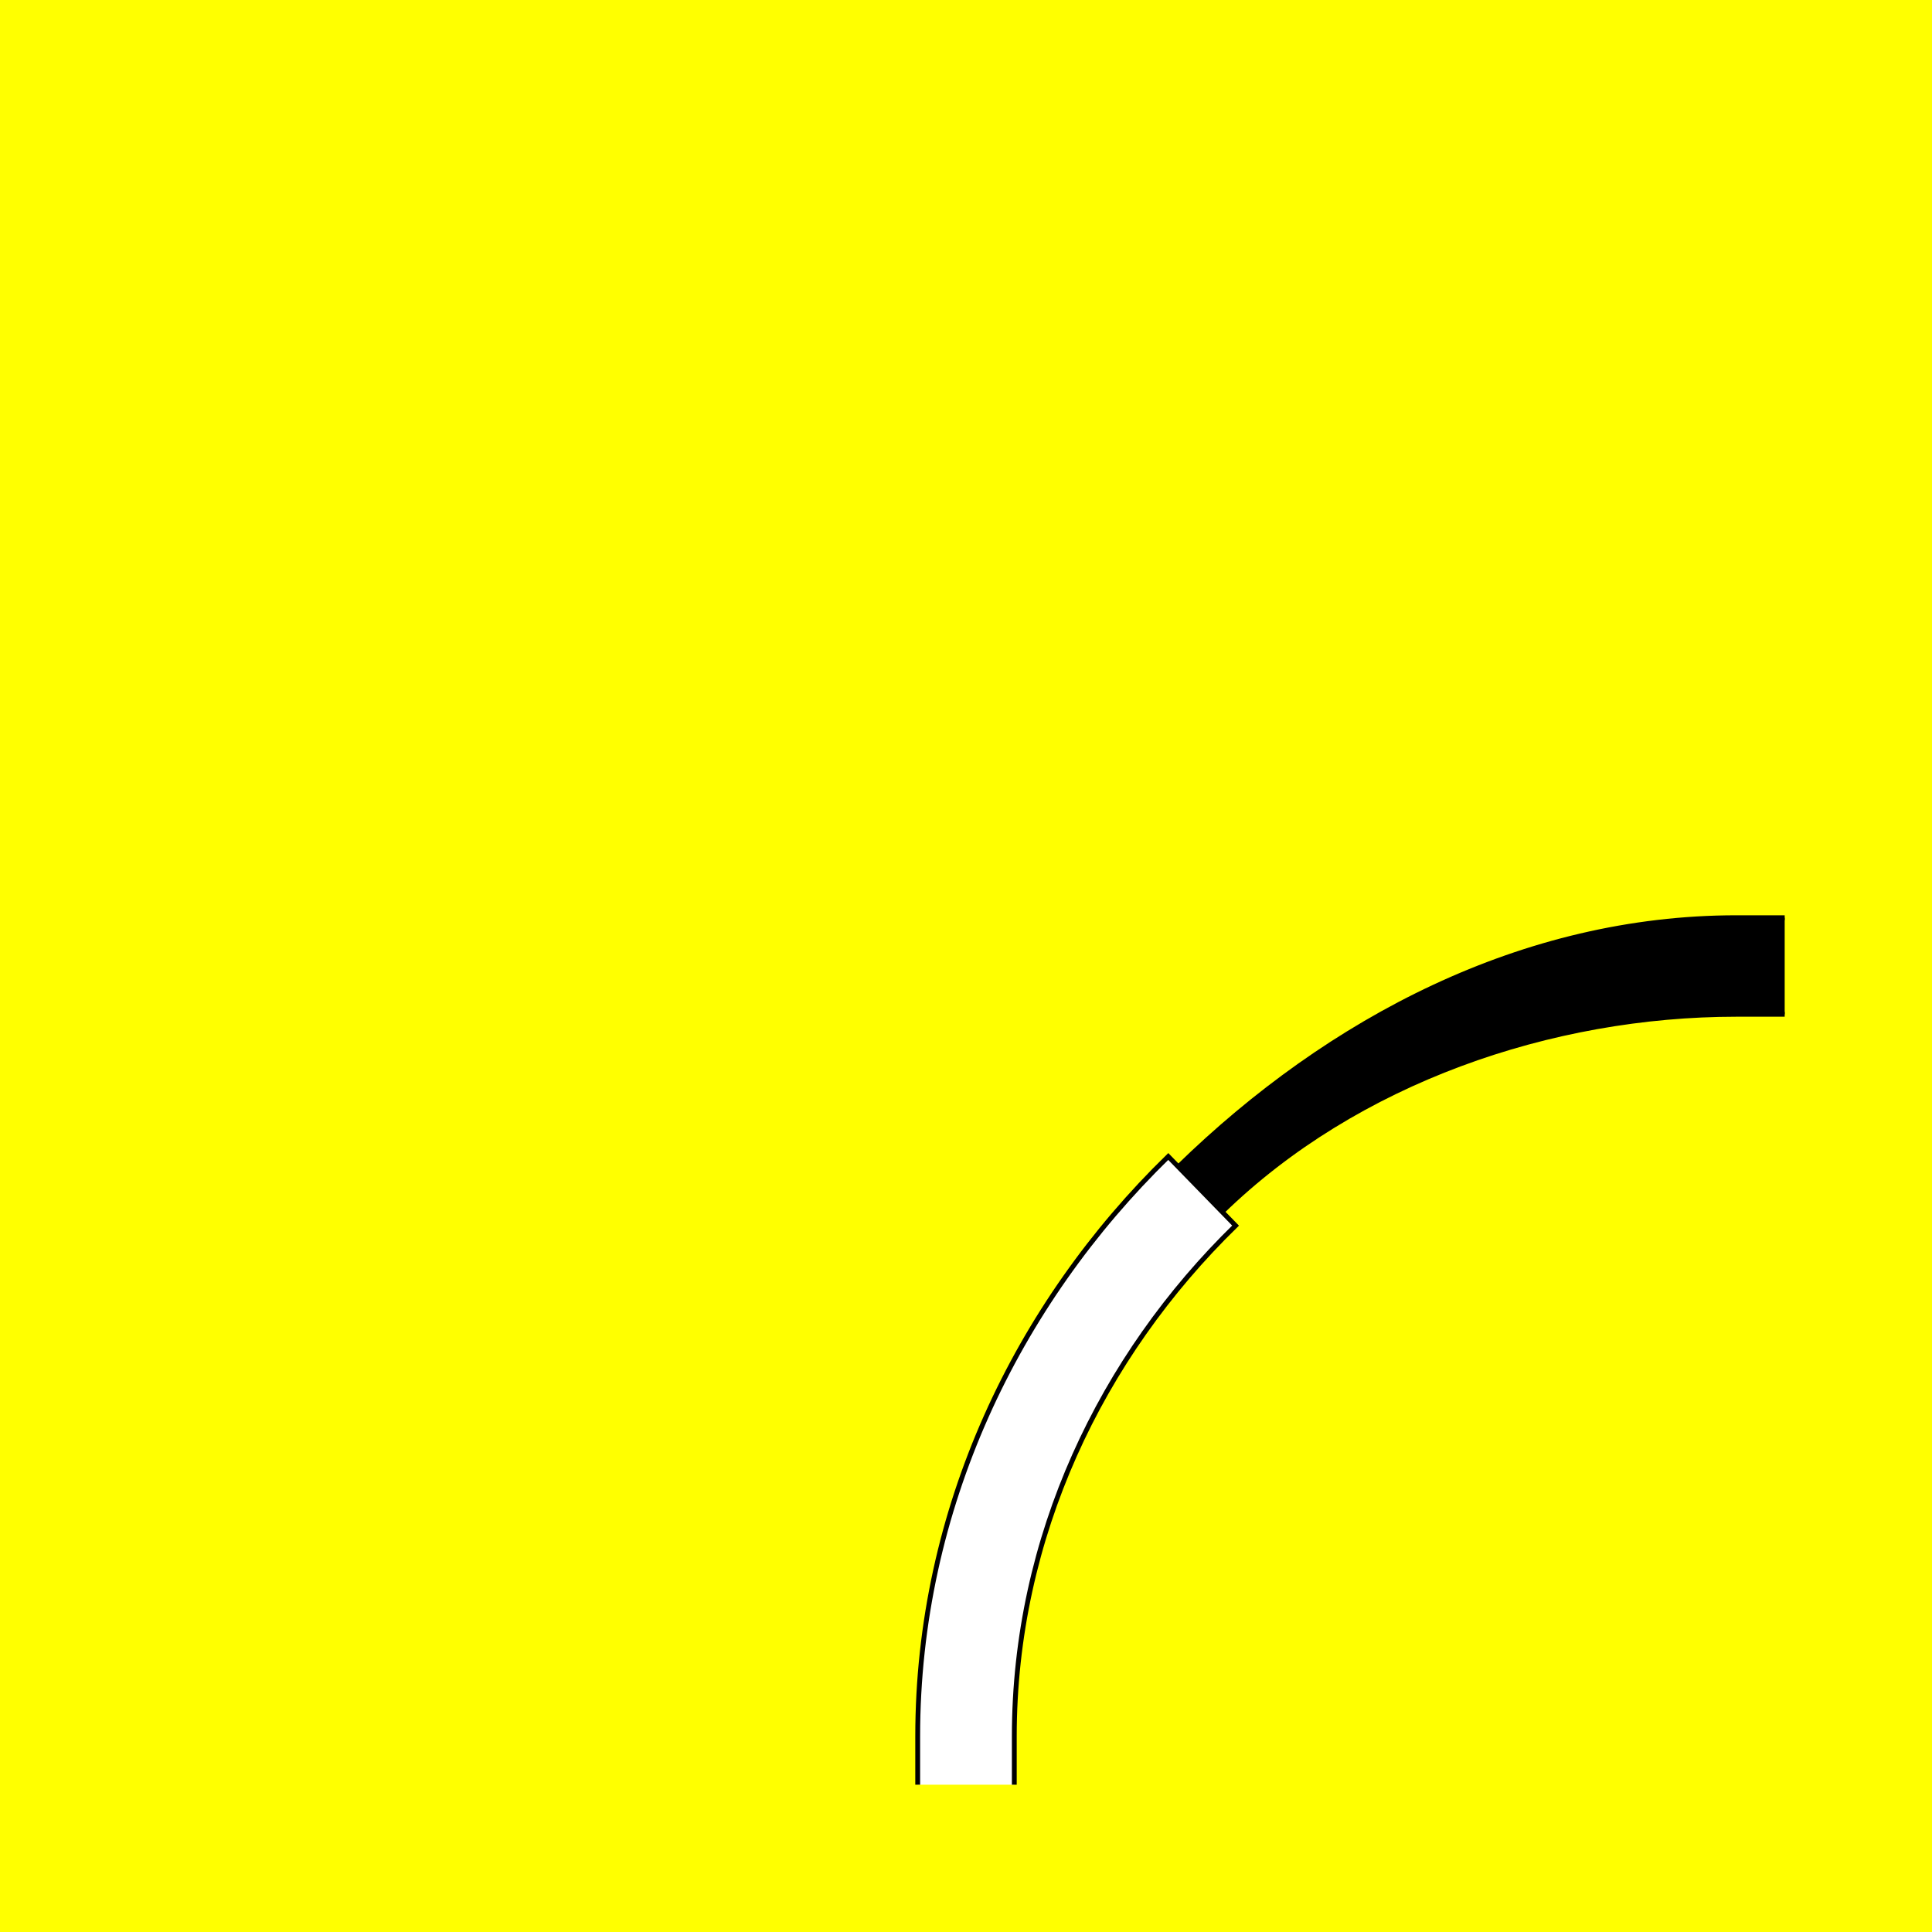
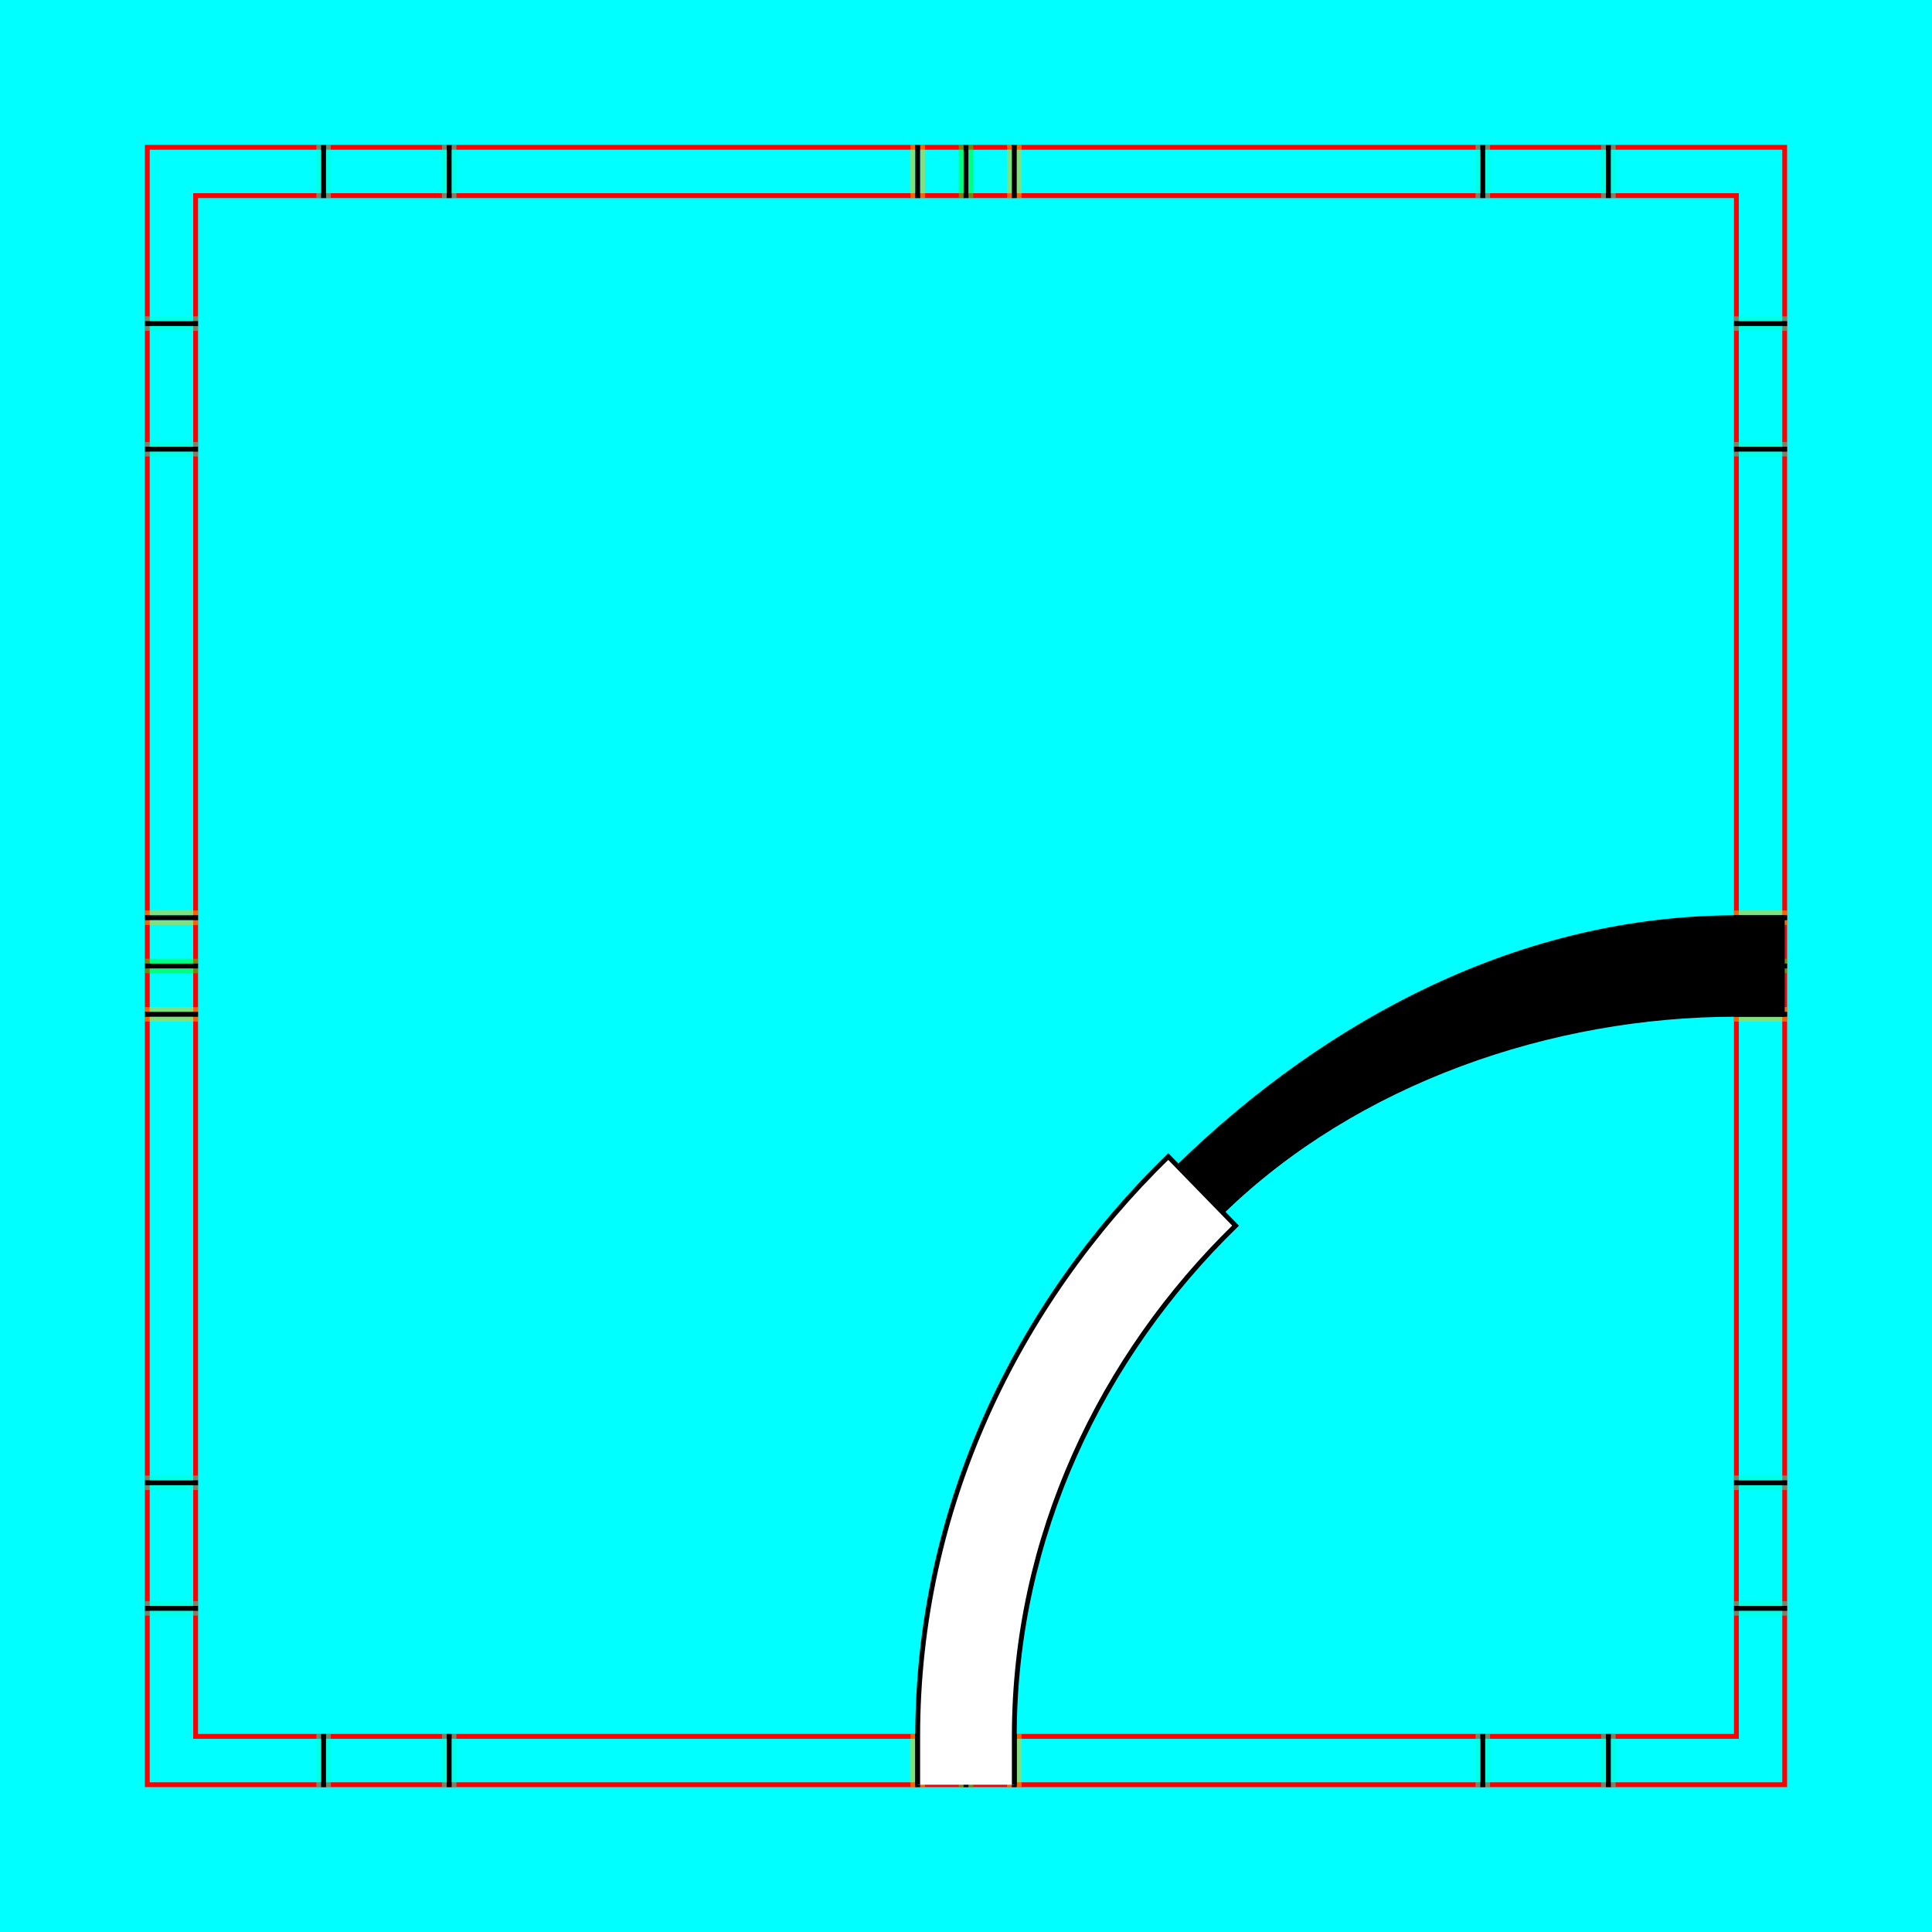
<svg xmlns="http://www.w3.org/2000/svg" style="display:inline" version="1.1" id="svg2902" height="400" width="400">
  <defs id="defs2904" />
  <g id="layer2" style="display:inline">
    <path style="color:#000000;fill:#00ffff;fill-opacity:1;fill-rule:nonzero;stroke:none;stroke-width:0;marker:none;visibility:visible;display:inline;overflow:visible;enable-background:accumulate" d="m 0,0 400,0 0,400 -400,0 z" id="rect4441" />
  </g>
  <g id="XX_referenz" style="display:inline">
    <path id="innerframe" style="fill:none;stroke:#ff0000;stroke-width:1;stroke-linecap:round;stroke-linejoin:miter;stroke-miterlimit:3.9;stroke-opacity:1;stroke-dasharray:none" d="m 40.5,40.5 319,0 0,319 -319,0 0,-319 z" />
    <path id="outerframe" style="fill:none;stroke:#ff0000;stroke-width:1;stroke-linecap:round;stroke-linejoin:miter;stroke-miterlimit:3.9;stroke-opacity:1;stroke-dasharray:none;display:inline" d="m 30.5,30.5 339,0 0,339 -339,0 0,-339 z" />
    <path style="opacity:0.5;fill:none;stroke:#ffc200;stroke-width:1px;stroke-linecap:square;stroke-linejoin:miter;stroke-opacity:1;display:inline" d="m 189,30.5 0,10" id="ref-S-top-1" />
    <path style="opacity:0.5;fill:none;stroke:#ffc200;stroke-width:1px;stroke-linecap:square;stroke-linejoin:miter;stroke-opacity:1;display:inline" d="m 191,30.5 0,10" id="ref-S-top-2" />
    <path style="opacity:0.5;fill:none;stroke:#ffc200;stroke-width:1px;stroke-linecap:square;stroke-linejoin:miter;stroke-opacity:1;display:inline" d="m 209,30.5 0,10" id="ref-S-top-3" />
    <path style="opacity:0.5;fill:none;stroke:#ffc200;stroke-width:1px;stroke-linecap:square;stroke-linejoin:miter;stroke-opacity:1;display:inline" d="m 211,30.5 0,10" id="ref-S-top-4" />
    <path style="opacity:0.5;fill:none;stroke:#00ff00;stroke-width:1px;stroke-linecap:square;stroke-linejoin:miter;stroke-opacity:1;display:inline" d="m 199,30.5 0,10" id="ref-I-top-1" />
    <path style="opacity:0.5;fill:none;stroke:#00ff00;stroke-width:1px;stroke-linecap:square;stroke-linejoin:miter;stroke-opacity:1;display:inline" d="m 201,30.5 0,10" id="ref-I-top-2" />
    <path style="opacity:0.5;color:#000000;fill:none;stroke:#00ffcc;stroke-width:1px;stroke-linecap:square;stroke-linejoin:miter;stroke-miterlimit:4;stroke-opacity:1;stroke-dasharray:none;stroke-dashoffset:0;marker:none;visibility:visible;display:inline;overflow:visible;enable-background:accumulate" d="m 66,30.5 0,10" id="ref-C-top-1" />
    <path style="opacity:0.5;color:#000000;fill:none;stroke:#00ffcc;stroke-width:1px;stroke-linecap:square;stroke-linejoin:miter;stroke-miterlimit:4;stroke-opacity:1;stroke-dasharray:none;stroke-dashoffset:0;marker:none;visibility:visible;display:inline;overflow:visible;enable-background:accumulate" d="m 68,30.5 0,10" id="ref-C-top-2" />
    <path style="opacity:0.5;color:#000000;fill:none;stroke:#00ffcc;stroke-width:1px;stroke-linecap:square;stroke-linejoin:miter;stroke-miterlimit:4;stroke-opacity:1;stroke-dasharray:none;stroke-dashoffset:0;marker:none;visibility:visible;display:inline;overflow:visible;enable-background:accumulate" d="m 92,30.5 0,10" id="ref-C-top-3" />
    <path style="opacity:0.5;color:#000000;fill:none;stroke:#00ffcc;stroke-width:1px;stroke-linecap:square;stroke-linejoin:miter;stroke-miterlimit:4;stroke-opacity:1;stroke-dasharray:none;stroke-dashoffset:0;marker:none;visibility:visible;display:inline;overflow:visible;enable-background:accumulate" d="m 94,30.5 0,10" id="ref-C-top-4" />
    <path style="opacity:0.5;color:#000000;fill:none;stroke:#00ffcc;stroke-width:1px;stroke-linecap:square;stroke-linejoin:miter;stroke-miterlimit:4;stroke-opacity:1;stroke-dasharray:none;stroke-dashoffset:0;marker:none;visibility:visible;display:inline;overflow:visible;enable-background:accumulate" d="m 306,30.5 0,10" id="ref-C-top-5" />
    <path style="opacity:0.5;color:#000000;fill:none;stroke:#00ffcc;stroke-width:1px;stroke-linecap:square;stroke-linejoin:miter;stroke-miterlimit:4;stroke-opacity:1;stroke-dasharray:none;stroke-dashoffset:0;marker:none;visibility:visible;display:inline;overflow:visible;enable-background:accumulate" d="m 308,30.5 0,10" id="ref-C-top-6" />
    <path style="opacity:0.5;color:#000000;fill:none;stroke:#00ffcc;stroke-width:1px;stroke-linecap:square;stroke-linejoin:miter;stroke-miterlimit:4;stroke-opacity:1;stroke-dasharray:none;stroke-dashoffset:0;marker:none;visibility:visible;display:inline;overflow:visible;enable-background:accumulate" d="m 332,30.5 0,10" id="ref-C-top-7" />
    <path style="opacity:0.5;color:#000000;fill:none;stroke:#00ffcc;stroke-width:1px;stroke-linecap:square;stroke-linejoin:miter;stroke-miterlimit:4;stroke-opacity:1;stroke-dasharray:none;stroke-dashoffset:0;marker:none;visibility:visible;display:inline;overflow:visible;enable-background:accumulate" d="m 334,30.5 0,10" id="ref-C-top-8" />
    <path style="color:#000000;fill:none;stroke:#000000;stroke-width:1px;stroke-linecap:square;stroke-linejoin:miter;stroke-miterlimit:4;stroke-opacity:1;stroke-dasharray:none;stroke-dashoffset:0;marker:none;visibility:visible;display:inline;overflow:visible;enable-background:accumulate" d="m 190,30.5 0,10" id="S-top-1" />
    <path style="color:#000000;fill:none;stroke:#000000;stroke-width:1px;stroke-linecap:square;stroke-linejoin:miter;stroke-miterlimit:4;stroke-opacity:1;stroke-dasharray:none;stroke-dashoffset:0;marker:none;visibility:visible;display:inline;overflow:visible;enable-background:accumulate" d="m 210,30.5 0,10" id="S-top-2" />
    <path style="fill:none;stroke:#000000;stroke-width:1px;stroke-linecap:square;stroke-linejoin:miter;stroke-opacity:1;display:inline" d="m 200,30.5 0,10" id="I-top-1" />
    <path style="color:#000000;fill:none;stroke:#000000;stroke-width:1px;stroke-linecap:square;stroke-linejoin:miter;stroke-miterlimit:4;stroke-opacity:1;stroke-dasharray:none;stroke-dashoffset:0;marker:none;visibility:visible;display:inline;overflow:visible;enable-background:accumulate" d="m 67,30.5 0,10" id="C-top-1" />
    <path style="color:#000000;fill:none;stroke:#000000;stroke-width:1px;stroke-linecap:square;stroke-linejoin:miter;stroke-miterlimit:4;stroke-opacity:1;stroke-dasharray:none;stroke-dashoffset:0;marker:none;visibility:visible;display:inline;overflow:visible;enable-background:accumulate" d="m 93,30.5 0,10" id="C-top-2" />
    <path style="color:#000000;fill:none;stroke:#000000;stroke-width:1px;stroke-linecap:square;stroke-linejoin:miter;stroke-miterlimit:4;stroke-opacity:1;stroke-dasharray:none;stroke-dashoffset:0;marker:none;visibility:visible;display:inline;overflow:visible;enable-background:accumulate" d="m 307,30.5 0,10" id="C-top-3" />
    <path style="color:#000000;fill:none;stroke:#000000;stroke-width:1px;stroke-linecap:square;stroke-linejoin:miter;stroke-miterlimit:4;stroke-opacity:1;stroke-dasharray:none;stroke-dashoffset:0;marker:none;visibility:visible;display:inline;overflow:visible;enable-background:accumulate" d="m 333,30.5 0,10" id="C-top-4" />
    <path style="opacity:0.5;fill:none;stroke:#ffc200;stroke-width:1px;stroke-linecap:square;stroke-linejoin:miter;stroke-opacity:1;display:inline" d="m 369.5,189 -10,0" id="ref-S-right-1" />
    <path style="opacity:0.5;fill:none;stroke:#ffc200;stroke-width:1px;stroke-linecap:square;stroke-linejoin:miter;stroke-opacity:1;display:inline" d="m 369.5,191 -10,0" id="ref-S-right-2" />
    <path style="opacity:0.5;fill:none;stroke:#ffc200;stroke-width:1px;stroke-linecap:square;stroke-linejoin:miter;stroke-opacity:1;display:inline" d="m 369.5,209 -10,0" id="ref-S-right-3" />
    <path style="opacity:0.5;fill:none;stroke:#ffc200;stroke-width:1px;stroke-linecap:square;stroke-linejoin:miter;stroke-opacity:1;display:inline" d="m 369.5,211 -10,0" id="ref-S-right-4" />
    <path style="opacity:0.5;fill:none;stroke:#00ff00;stroke-width:1px;stroke-linecap:square;stroke-linejoin:miter;stroke-opacity:1;display:inline" d="m 369.5,199 -10,0" id="ref-I-right-1" />
    <path style="opacity:0.5;fill:none;stroke:#00ff00;stroke-width:1px;stroke-linecap:square;stroke-linejoin:miter;stroke-opacity:1;display:inline" d="m 369.5,201 -10,0" id="ref-I-right-2" />
    <path style="opacity:0.5;color:#000000;fill:none;stroke:#00ffcc;stroke-width:1px;stroke-linecap:square;stroke-linejoin:miter;stroke-miterlimit:4;stroke-opacity:1;stroke-dasharray:none;stroke-dashoffset:0;marker:none;visibility:visible;display:inline;overflow:visible;enable-background:accumulate" d="m 369.5,66 -10,0" id="ref-C-right-1" />
    <path style="opacity:0.5;color:#000000;fill:none;stroke:#00ffcc;stroke-width:1px;stroke-linecap:square;stroke-linejoin:miter;stroke-miterlimit:4;stroke-opacity:1;stroke-dasharray:none;stroke-dashoffset:0;marker:none;visibility:visible;display:inline;overflow:visible;enable-background:accumulate" d="m 369.5,68 -10,0" id="ref-C-right-2" />
    <path style="opacity:0.5;color:#000000;fill:none;stroke:#00ffcc;stroke-width:1px;stroke-linecap:square;stroke-linejoin:miter;stroke-miterlimit:4;stroke-opacity:1;stroke-dasharray:none;stroke-dashoffset:0;marker:none;visibility:visible;display:inline;overflow:visible;enable-background:accumulate" d="m 369.5,92 -10,0" id="ref-C-right-3" />
    <path style="opacity:0.5;color:#000000;fill:none;stroke:#00ffcc;stroke-width:1px;stroke-linecap:square;stroke-linejoin:miter;stroke-miterlimit:4;stroke-opacity:1;stroke-dasharray:none;stroke-dashoffset:0;marker:none;visibility:visible;display:inline;overflow:visible;enable-background:accumulate" d="m 369.5,94 -10,0" id="ref-C-right-4" />
    <path style="opacity:0.5;color:#000000;fill:none;stroke:#00ffcc;stroke-width:1px;stroke-linecap:square;stroke-linejoin:miter;stroke-miterlimit:4;stroke-opacity:1;stroke-dasharray:none;stroke-dashoffset:0;marker:none;visibility:visible;display:inline;overflow:visible;enable-background:accumulate" d="m 369.5,306 -10,0" id="ref-C-right-5" />
    <path style="opacity:0.5;color:#000000;fill:none;stroke:#00ffcc;stroke-width:1px;stroke-linecap:square;stroke-linejoin:miter;stroke-miterlimit:4;stroke-opacity:1;stroke-dasharray:none;stroke-dashoffset:0;marker:none;visibility:visible;display:inline;overflow:visible;enable-background:accumulate" d="m 369.5,308 -10,0" id="ref-C-right-6" />
    <path style="opacity:0.5;color:#000000;fill:none;stroke:#00ffcc;stroke-width:1px;stroke-linecap:square;stroke-linejoin:miter;stroke-miterlimit:4;stroke-opacity:1;stroke-dasharray:none;stroke-dashoffset:0;marker:none;visibility:visible;display:inline;overflow:visible;enable-background:accumulate" d="m 369.5,332 -10,0" id="ref-C-right-7" />
    <path style="opacity:0.5;color:#000000;fill:none;stroke:#00ffcc;stroke-width:1px;stroke-linecap:square;stroke-linejoin:miter;stroke-miterlimit:4;stroke-opacity:1;stroke-dasharray:none;stroke-dashoffset:0;marker:none;visibility:visible;display:inline;overflow:visible;enable-background:accumulate" d="m 369.5,334 -10,0" id="ref-C-right-8" />
    <path style="fill:none;stroke:#000000;stroke-width:1px;stroke-linecap:square;stroke-linejoin:miter;stroke-opacity:1" d="m 369.5,190 -10,0" id="S-right-1" />
    <path style="fill:none;stroke:#000000;stroke-width:1px;stroke-linecap:square;stroke-linejoin:miter;stroke-opacity:1;display:inline" d="m 369.5,210 -10,0" id="S-right-2" />
    <path style="fill:none;stroke:#000000;stroke-width:1px;stroke-linecap:square;stroke-linejoin:miter;stroke-opacity:1;display:inline" d="m 369.5,200 -10,0" id="I-right-1" />
    <path style="color:#000000;fill:none;stroke:#000000;stroke-width:1px;stroke-linecap:square;stroke-linejoin:miter;stroke-miterlimit:4;stroke-opacity:1;stroke-dasharray:none;stroke-dashoffset:0;marker:none;visibility:visible;display:inline;overflow:visible;enable-background:accumulate" d="m 369.5,67 -10,0" id="C-right-1" />
    <path style="color:#000000;fill:none;stroke:#000000;stroke-width:1px;stroke-linecap:square;stroke-linejoin:miter;stroke-miterlimit:4;stroke-opacity:1;stroke-dasharray:none;stroke-dashoffset:0;marker:none;visibility:visible;display:inline;overflow:visible;enable-background:accumulate" d="m 369.5,93 -10,0" id="C-right-2" />
    <path style="color:#000000;fill:none;stroke:#000000;stroke-width:1px;stroke-linecap:square;stroke-linejoin:miter;stroke-miterlimit:4;stroke-opacity:1;stroke-dasharray:none;stroke-dashoffset:0;marker:none;visibility:visible;display:inline;overflow:visible;enable-background:accumulate" d="m 369.5,307 -10,0" id="C-right-3" />
    <path style="color:#000000;fill:none;stroke:#000000;stroke-width:1px;stroke-linecap:square;stroke-linejoin:miter;stroke-miterlimit:4;stroke-opacity:1;stroke-dasharray:none;stroke-dashoffset:0;marker:none;visibility:visible;display:inline;overflow:visible;enable-background:accumulate" d="m 369.5,333 -10,0" id="C-right-4" />
    <path style="opacity:0.5;fill:none;stroke:#ffc200;stroke-width:1px;stroke-linecap:square;stroke-linejoin:miter;stroke-opacity:1;display:inline" d="m 189,369.5 0,-10" id="ref-S-bottom-1" />
    <path style="opacity:0.5;fill:none;stroke:#ffc200;stroke-width:1px;stroke-linecap:square;stroke-linejoin:miter;stroke-opacity:1;display:inline" d="m 191,369.5 0,-10" id="ref-S-bottom-2" />
    <path style="opacity:0.5;fill:none;stroke:#ffc200;stroke-width:1px;stroke-linecap:square;stroke-linejoin:miter;stroke-opacity:1;display:inline" d="m 209,369.5 0,-10" id="ref-S-bottom-3" />
    <path style="opacity:0.5;fill:none;stroke:#ffc200;stroke-width:1px;stroke-linecap:square;stroke-linejoin:miter;stroke-opacity:1;display:inline" d="m 211,369.5 0,-10" id="ref-S-bottom-4" />
    <path style="opacity:0.5;fill:none;stroke:#00ff00;stroke-width:1px;stroke-linecap:square;stroke-linejoin:miter;stroke-opacity:1;display:inline" d="m 199,369.5 0,-10" id="ref-I-bottom-1" />
    <path style="opacity:0.5;fill:none;stroke:#00ff00;stroke-width:1px;stroke-linecap:square;stroke-linejoin:miter;stroke-opacity:1;display:inline" d="m 201,369.5 0,-10" id="ref-I-bottom-2" />
    <path style="opacity:0.5;color:#000000;fill:none;stroke:#00ffcc;stroke-width:1px;stroke-linecap:square;stroke-linejoin:miter;stroke-miterlimit:4;stroke-opacity:1;stroke-dasharray:none;stroke-dashoffset:0;marker:none;visibility:visible;display:inline;overflow:visible;enable-background:accumulate" d="m 66,369.5 0,-10" id="ref-C-bottom-1" />
    <path style="opacity:0.5;color:#000000;fill:none;stroke:#00ffcc;stroke-width:1px;stroke-linecap:square;stroke-linejoin:miter;stroke-miterlimit:4;stroke-opacity:1;stroke-dasharray:none;stroke-dashoffset:0;marker:none;visibility:visible;display:inline;overflow:visible;enable-background:accumulate" d="m 68,369.5 0,-10" id="ref-C-bottom-2" />
    <path style="opacity:0.5;color:#000000;fill:none;stroke:#00ffcc;stroke-width:1px;stroke-linecap:square;stroke-linejoin:miter;stroke-miterlimit:4;stroke-opacity:1;stroke-dasharray:none;stroke-dashoffset:0;marker:none;visibility:visible;display:inline;overflow:visible;enable-background:accumulate" d="m 92,369.5 0,-10" id="ref-C-bottom-3" />
    <path style="opacity:0.5;color:#000000;fill:none;stroke:#00ffcc;stroke-width:1px;stroke-linecap:square;stroke-linejoin:miter;stroke-miterlimit:4;stroke-opacity:1;stroke-dasharray:none;stroke-dashoffset:0;marker:none;visibility:visible;display:inline;overflow:visible;enable-background:accumulate" d="m 94,369.5 0,-10" id="ref-C-bottom-4" />
    <path style="opacity:0.5;color:#000000;fill:none;stroke:#00ffcc;stroke-width:1px;stroke-linecap:square;stroke-linejoin:miter;stroke-miterlimit:4;stroke-opacity:1;stroke-dasharray:none;stroke-dashoffset:0;marker:none;visibility:visible;display:inline;overflow:visible;enable-background:accumulate" d="m 306,369.5 0,-10" id="ref-C-bottom-5" />
    <path style="opacity:0.5;color:#000000;fill:none;stroke:#00ffcc;stroke-width:1px;stroke-linecap:square;stroke-linejoin:miter;stroke-miterlimit:4;stroke-opacity:1;stroke-dasharray:none;stroke-dashoffset:0;marker:none;visibility:visible;display:inline;overflow:visible;enable-background:accumulate" d="m 308,369.5 0,-10" id="ref-C-bottom-6" />
    <path style="opacity:0.5;color:#000000;fill:none;stroke:#00ffcc;stroke-width:1px;stroke-linecap:square;stroke-linejoin:miter;stroke-miterlimit:4;stroke-opacity:1;stroke-dasharray:none;stroke-dashoffset:0;marker:none;visibility:visible;display:inline;overflow:visible;enable-background:accumulate" d="m 332,369.5 0,-10" id="ref-C-bottom-7" />
    <path style="opacity:0.5;color:#000000;fill:none;stroke:#00ffcc;stroke-width:1px;stroke-linecap:square;stroke-linejoin:miter;stroke-miterlimit:4;stroke-opacity:1;stroke-dasharray:none;stroke-dashoffset:0;marker:none;visibility:visible;display:inline;overflow:visible;enable-background:accumulate" d="m 334,369.5 0,-10" id="ref-C-bottom-8" />
    <path style="fill:none;stroke:#000000;stroke-width:1px;stroke-linecap:square;stroke-linejoin:miter;stroke-opacity:1;display:inline" d="m 190,369.5 0,-10" id="S-bottom-1" />
    <path style="fill:none;stroke:#000000;stroke-width:1px;stroke-linecap:square;stroke-linejoin:miter;stroke-opacity:1" d="m 210,369.5 0,-10" id="S-bottom-2" />
    <path style="fill:none;stroke:#000000;stroke-width:1px;stroke-linecap:square;stroke-linejoin:miter;stroke-opacity:1;display:inline" d="m 200,369.5 0,-10" id="I-bottom-1" />
    <path style="color:#000000;fill:none;stroke:#000000;stroke-width:1px;stroke-linecap:square;stroke-linejoin:miter;stroke-miterlimit:4;stroke-opacity:1;stroke-dasharray:none;stroke-dashoffset:0;marker:none;visibility:visible;display:inline;overflow:visible;enable-background:accumulate" d="m 67,369.5 0,-10" id="C-bottom-1" />
    <path style="color:#000000;fill:none;stroke:#000000;stroke-width:1px;stroke-linecap:square;stroke-linejoin:miter;stroke-miterlimit:4;stroke-opacity:1;stroke-dasharray:none;stroke-dashoffset:0;marker:none;visibility:visible;display:inline;overflow:visible;enable-background:accumulate" d="m 93,369.5 0,-10" id="C-bottom-2" />
    <path style="color:#000000;fill:none;stroke:#000000;stroke-width:1px;stroke-linecap:square;stroke-linejoin:miter;stroke-miterlimit:4;stroke-opacity:1;stroke-dasharray:none;stroke-dashoffset:0;marker:none;visibility:visible;display:inline;overflow:visible;enable-background:accumulate" d="m 307,369.5 0,-10" id="C-bottom-3" />
    <path style="color:#000000;fill:none;stroke:#000000;stroke-width:1px;stroke-linecap:square;stroke-linejoin:miter;stroke-miterlimit:4;stroke-opacity:1;stroke-dasharray:none;stroke-dashoffset:0;marker:none;visibility:visible;display:inline;overflow:visible;enable-background:accumulate" d="m 333,369.5 0,-10" id="C-bottom-4" />
    <path style="opacity:0.5;fill:none;stroke:#ffc200;stroke-width:1px;stroke-linecap:square;stroke-linejoin:miter;stroke-opacity:1;display:inline" d="m 30.5,189 10,0" id="ref-S-left-1" />
    <path style="opacity:0.5;fill:none;stroke:#ffc200;stroke-width:1px;stroke-linecap:square;stroke-linejoin:miter;stroke-opacity:1;display:inline" d="m 30.5,191 10,0" id="ref-S-left-2" />
    <path style="opacity:0.5;fill:none;stroke:#ffc200;stroke-width:1px;stroke-linecap:square;stroke-linejoin:miter;stroke-opacity:1" d="m 30.5,209 10,0" id="ref-S-left-3" />
    <path style="opacity:0.5;fill:none;stroke:#ffc200;stroke-width:1px;stroke-linecap:square;stroke-linejoin:miter;stroke-opacity:1;display:inline" d="m 30.5,211 10,0" id="ref-S-left-4" />
    <path style="opacity:0.5;fill:none;stroke:#00ff00;stroke-width:1px;stroke-linecap:square;stroke-linejoin:miter;stroke-opacity:1;display:inline" d="M 40.5,199 30.5,199" id="ref-I-left-1" />
    <path style="opacity:0.5;fill:none;stroke:#00ff00;stroke-width:1px;stroke-linecap:square;stroke-linejoin:miter;stroke-opacity:1;display:inline" d="M 40.5,201 30.5,201" id="ref-I-left-2" />
    <path style="opacity:0.5;color:#000000;fill:none;stroke:#00ffcc;stroke-width:1px;stroke-linecap:square;stroke-linejoin:miter;stroke-miterlimit:4;stroke-opacity:1;stroke-dasharray:none;stroke-dashoffset:0;marker:none;visibility:visible;display:inline;overflow:visible;enable-background:accumulate" d="m 30.5,66 10,0" id="ref-C-left-1" />
    <path style="opacity:0.5;color:#000000;fill:none;stroke:#00ffcc;stroke-width:1px;stroke-linecap:square;stroke-linejoin:miter;stroke-miterlimit:4;stroke-opacity:1;stroke-dasharray:none;stroke-dashoffset:0;marker:none;visibility:visible;display:inline;overflow:visible;enable-background:accumulate" d="m 30.5,68 10,0" id="ref-C-left-2" />
    <path style="opacity:0.5;color:#000000;fill:none;stroke:#00ffcc;stroke-width:1px;stroke-linecap:square;stroke-linejoin:miter;stroke-miterlimit:4;stroke-opacity:1;stroke-dasharray:none;stroke-dashoffset:0;marker:none;visibility:visible;display:inline;overflow:visible;enable-background:accumulate" d="m 30.5,92 10,0" id="ref-C-left-3" />
    <path style="opacity:0.5;color:#000000;fill:none;stroke:#00ffcc;stroke-width:1px;stroke-linecap:square;stroke-linejoin:miter;stroke-miterlimit:4;stroke-opacity:1;stroke-dasharray:none;stroke-dashoffset:0;marker:none;visibility:visible;display:inline;overflow:visible;enable-background:accumulate" d="m 30.5,94 10,0" id="ref-C-left-4" />
    <path style="opacity:0.5;color:#000000;fill:none;stroke:#00ffcc;stroke-width:1px;stroke-linecap:square;stroke-linejoin:miter;stroke-miterlimit:4;stroke-opacity:1;stroke-dasharray:none;stroke-dashoffset:0;marker:none;visibility:visible;display:inline;overflow:visible;enable-background:accumulate" d="m 30.5,306 10,0" id="ref-C-left-5" />
    <path style="opacity:0.5;color:#000000;fill:none;stroke:#00ffcc;stroke-width:1px;stroke-linecap:square;stroke-linejoin:miter;stroke-miterlimit:4;stroke-opacity:1;stroke-dasharray:none;stroke-dashoffset:0;marker:none;visibility:visible;display:inline;overflow:visible;enable-background:accumulate" d="m 30.5,308 10,0" id="ref-C-left-6" />
    <path style="opacity:0.5;color:#000000;fill:none;stroke:#00ffcc;stroke-width:1px;stroke-linecap:square;stroke-linejoin:miter;stroke-miterlimit:4;stroke-opacity:1;stroke-dasharray:none;stroke-dashoffset:0;marker:none;visibility:visible;display:inline;overflow:visible;enable-background:accumulate" d="m 30.5,332 10,0" id="ref-C-left-7" />
    <path style="opacity:0.5;color:#000000;fill:none;stroke:#00ffcc;stroke-width:1px;stroke-linecap:square;stroke-linejoin:miter;stroke-miterlimit:4;stroke-opacity:1;stroke-dasharray:none;stroke-dashoffset:0;marker:none;visibility:visible;display:inline;overflow:visible;enable-background:accumulate" d="m 30.5,334 10,0" id="ref-C-left-8" />
    <path style="fill:none;stroke:#000000;stroke-width:1px;stroke-linecap:square;stroke-linejoin:miter;stroke-opacity:1;display:inline" d="m 30.5,190 10,0" id="S-left-1" />
    <path style="fill:none;stroke:#000000;stroke-width:1px;stroke-linecap:square;stroke-linejoin:miter;stroke-opacity:1" d="m 30.5,210 10,0" id="S-left-2" />
    <path style="fill:none;stroke:#000000;stroke-width:1px;stroke-linecap:square;stroke-linejoin:miter;stroke-opacity:1;display:inline" d="M 40.5,200 30.5,200" id="I-left-1" />
    <path style="color:#000000;fill:none;stroke:#000000;stroke-width:1px;stroke-linecap:square;stroke-linejoin:miter;stroke-miterlimit:4;stroke-opacity:1;stroke-dasharray:none;stroke-dashoffset:0;marker:none;visibility:visible;display:inline;overflow:visible;enable-background:accumulate" d="m 30.5,67 10,0" id="C-left-1" />
    <path style="color:#000000;fill:none;stroke:#000000;stroke-width:1px;stroke-linecap:square;stroke-linejoin:miter;stroke-miterlimit:4;stroke-opacity:1;stroke-dasharray:none;stroke-dashoffset:0;marker:none;visibility:visible;display:inline;overflow:visible;enable-background:accumulate" d="m 30.5,93 10,0" id="C-left-2" />
    <path style="color:#000000;fill:none;stroke:#000000;stroke-width:1px;stroke-linecap:square;stroke-linejoin:miter;stroke-miterlimit:4;stroke-opacity:1;stroke-dasharray:none;stroke-dashoffset:0;marker:none;visibility:visible;display:inline;overflow:visible;enable-background:accumulate" d="m 30.5,307 10,0" id="C-left-3" />
    <path style="color:#000000;fill:none;stroke:#000000;stroke-width:1px;stroke-linecap:square;stroke-linejoin:miter;stroke-miterlimit:4;stroke-opacity:1;stroke-dasharray:none;stroke-dashoffset:0;marker:none;visibility:visible;display:inline;overflow:visible;enable-background:accumulate" d="m 30.5,333 10,0" id="C-left-4" />
  </g>
  <g id="layer1" style="display:none">
    <path id="S-right-2-1" style="fill:none;stroke:#000000;stroke-width:1px;stroke-linecap:square;stroke-linejoin:miter;stroke-opacity:1;display:inline" d="m 369.5,210 -10,0 M 369.5,190 l -10,0" />
    <path id="S-right-1-6" style="fill:none;stroke:#ff0000;stroke-width:20;stroke-linecap:butt;stroke-linejoin:miter;stroke-miterlimit:4;stroke-opacity:1;stroke-dasharray:none;display:inline" d="m 200,369.5 0,-10 C 200,271.097 277.082,200 359.5,200 L 369.5,200" />
  </g>
  <g style="display:inline" id="g5834">
-     <path style="color:#000000;fill:#ffff00;fill-opacity:1;fill-rule:nonzero;stroke:none;stroke-width:0;marker:none;visibility:visible;display:inline;overflow:visible;enable-background:accumulate" d="m 0,0 400,0 0,400 -400,0 z" id="rect4441-8" zpos="-5000" />
    <path style="font-size:medium;font-style:normal;font-variant:normal;font-weight:normal;font-stretch:normal;text-indent:0;text-align:start;text-decoration:none;line-height:normal;letter-spacing:normal;word-spacing:normal;text-transform:none;direction:ltr;block-progression:tb;writing-mode:lr-tb;text-anchor:start;baseline-shift:baseline;color:#000000;fill:#ffffff;fill-opacity:1;stroke:none;stroke-width:1;marker:none;visibility:visible;display:inline;overflow:visible;enable-background:accumulate;font-family:Sans;-inkscape-font-specification:Sans" d="m 210,369.5 0,-10 c 0,-41.295 17.986,-78.627 45.812,-105.75 L 241.875,239.438 C 210.556,269.964 190,312.392 190,359.5 l 0,10" id="path5838-3" />
    <path style="font-size:medium;font-style:normal;font-variant:normal;font-weight:normal;font-stretch:normal;text-indent:0;text-align:start;text-decoration:none;line-height:normal;letter-spacing:normal;word-spacing:normal;text-transform:none;direction:ltr;block-progression:tb;writing-mode:lr-tb;text-anchor:start;baseline-shift:baseline;color:#000000;fill:#000000;fill-opacity:1;stroke:none;stroke-width:1;marker:none;visibility:visible;display:inline;overflow:visible;enable-background:accumulate;font-family:Sans;-inkscape-font-specification:Sans" d="m 359.5,190 c -44.084,0 -84.185,21.032 -115.504,51.559 l 8.988,9.363 C 280.811,223.799 321.167,210 359.5,210 l 10,0 0,-20 z" id="path5838-39" />
    <path style="font-size:medium;font-style:normal;font-variant:normal;font-weight:normal;font-stretch:normal;text-indent:0;text-align:start;text-decoration:none;line-height:normal;letter-spacing:normal;word-spacing:normal;text-transform:none;direction:ltr;block-progression:tb;writing-mode:lr-tb;text-anchor:start;baseline-shift:baseline;color:#000000;fill:none;stroke:#000000;stroke-width:1;stroke-miterlimit:4;stroke-dasharray:none;marker:none;visibility:visible;display:inline;overflow:visible;enable-background:accumulate;font-family:Sans;-inkscape-font-specification:Sans" d="m 369.5,190 -10,0 c -44.084,0 -84.185,21.032 -115.504,51.559 m 8.988,9.363 C 280.811,223.799 321.167,210 359.5,210 l 10,0" id="path5838" />
    <path style="font-size:medium;font-style:normal;font-variant:normal;font-weight:normal;font-stretch:normal;text-indent:0;text-align:start;text-decoration:none;line-height:normal;letter-spacing:normal;word-spacing:normal;text-transform:none;direction:ltr;block-progression:tb;writing-mode:lr-tb;text-anchor:start;baseline-shift:baseline;color:#000000;fill:none;stroke:#000000;stroke-width:1;stroke-miterlimit:4;stroke-dasharray:none;marker:none;visibility:visible;display:inline;overflow:visible;enable-background:accumulate;font-family:Sans;-inkscape-font-specification:Sans" d="m 210,369.5 0,-10 c 0,-41.295 17.986,-78.627 45.812,-105.75 L 241.875,239.438 C 210.556,269.964 190,312.392 190,359.5 l 0,10" id="path5838-3-0" />
  </g>
</svg>
